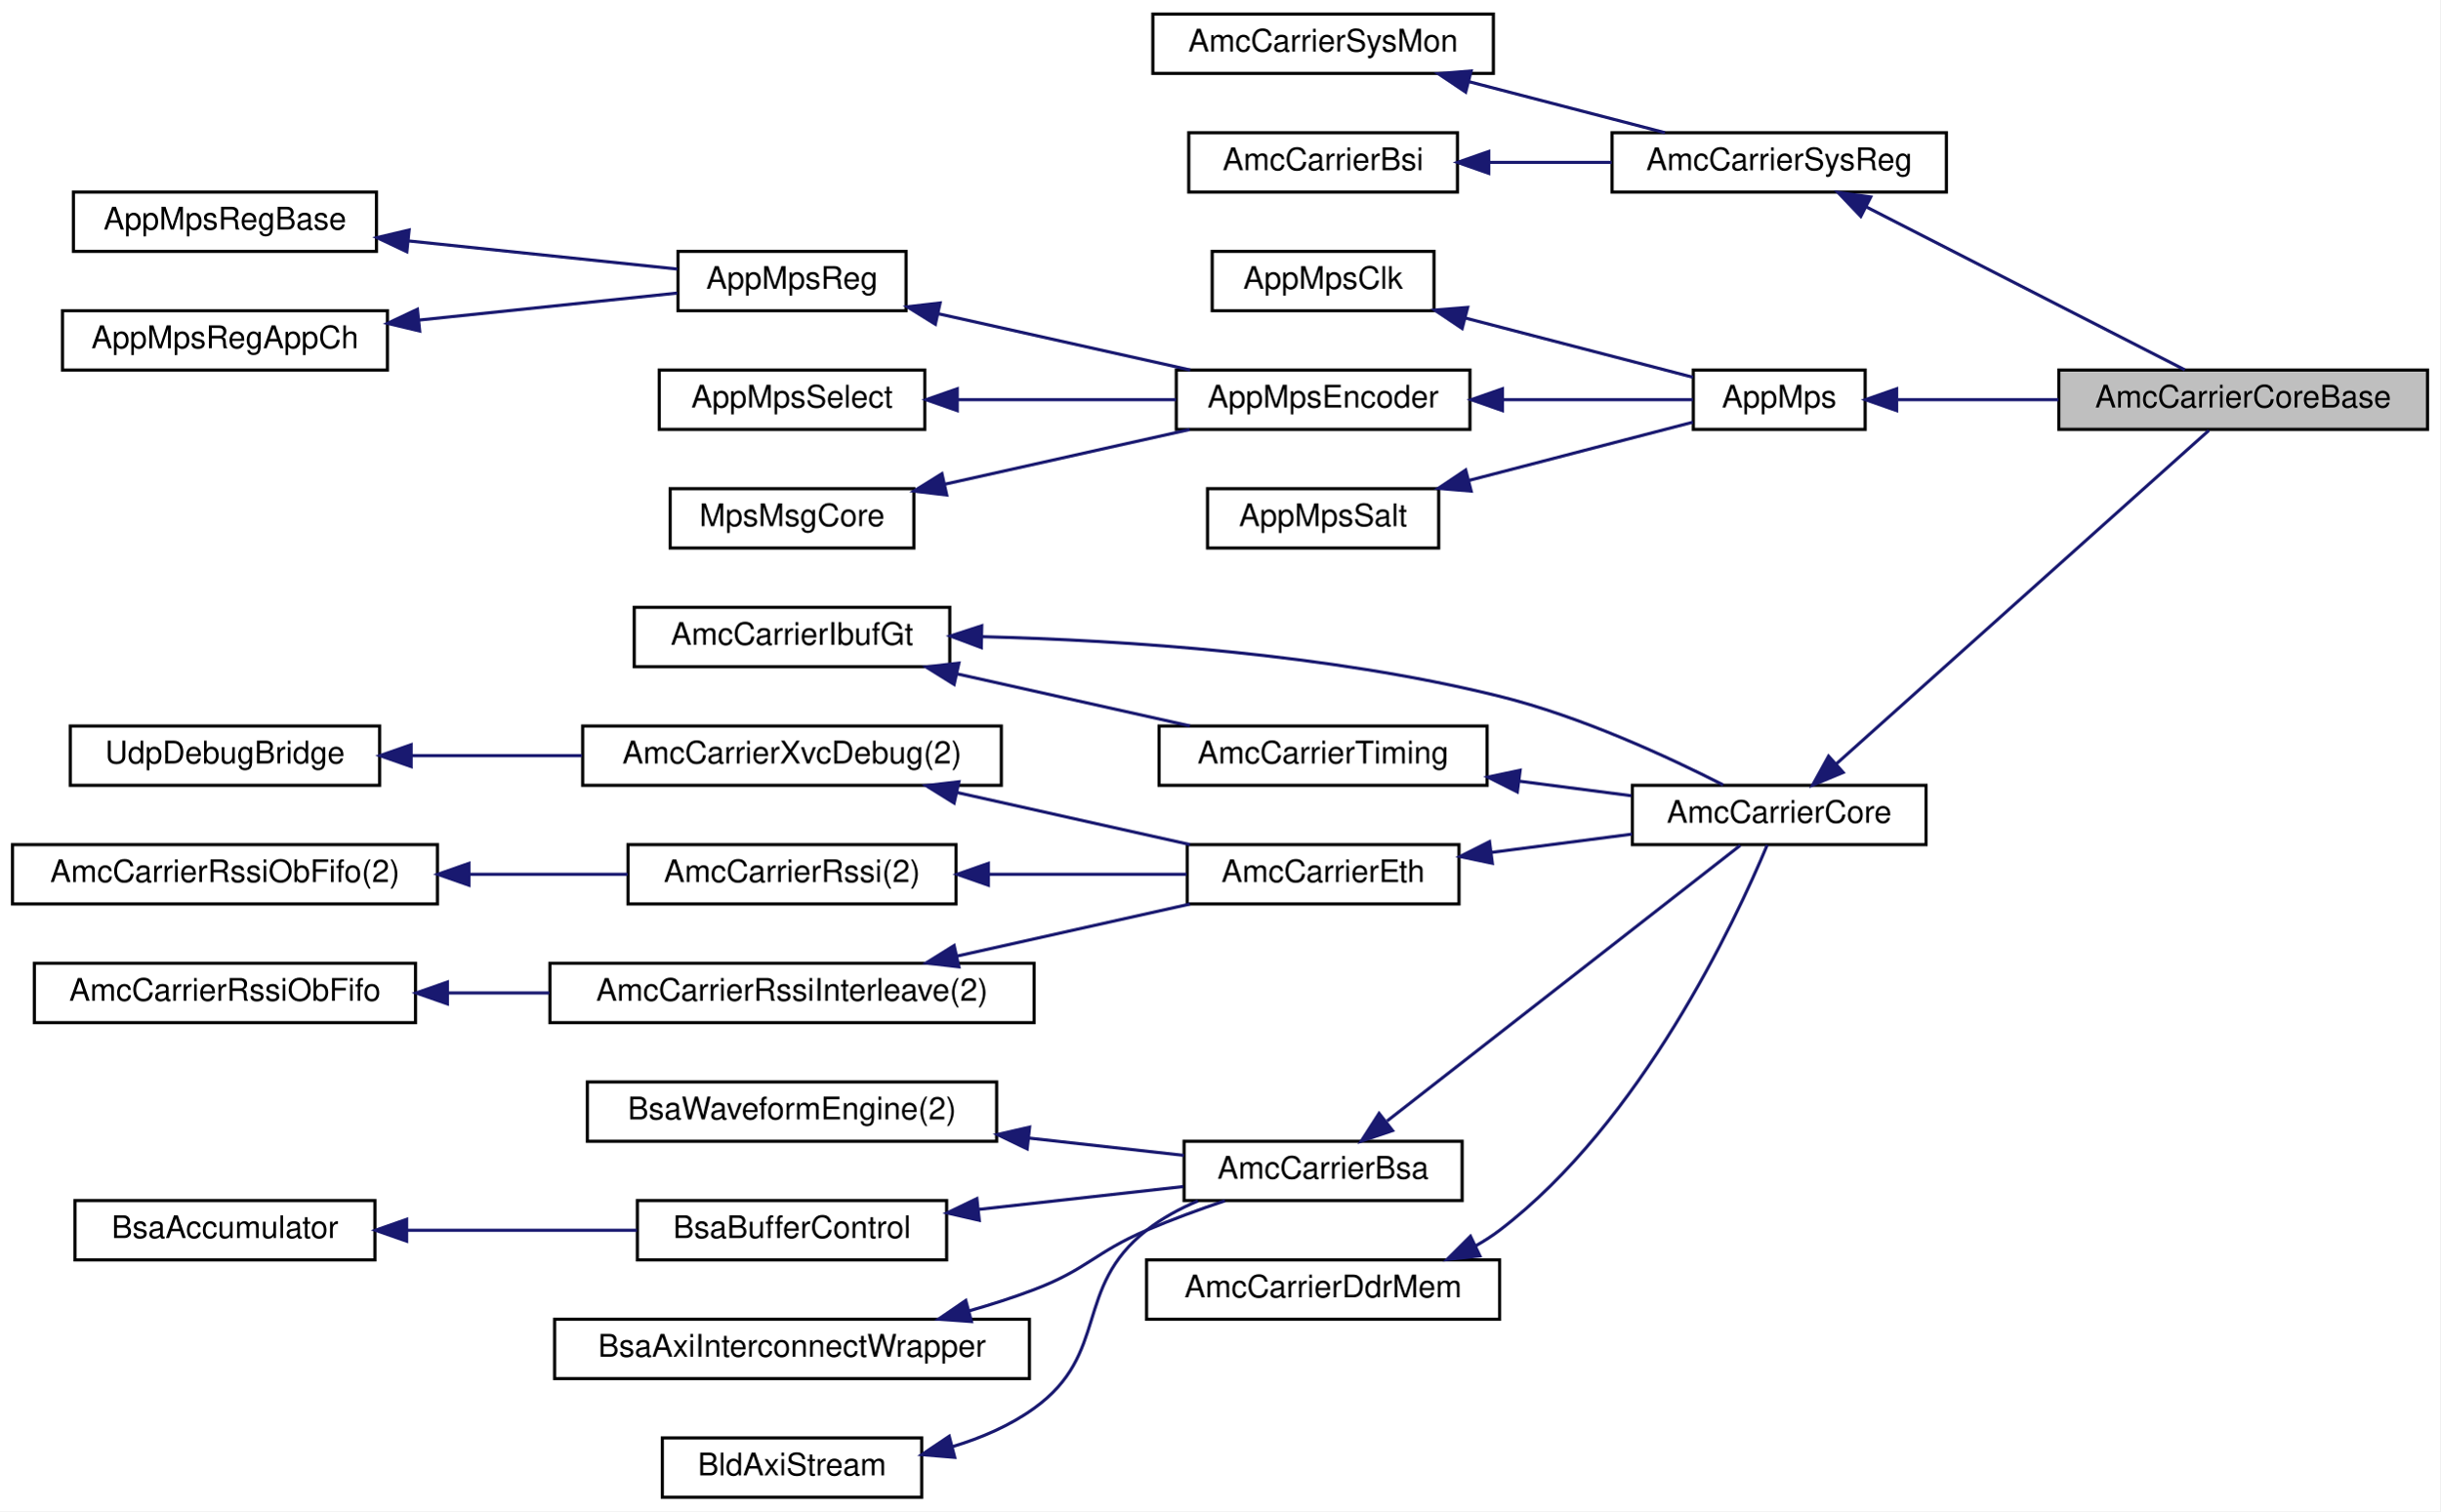
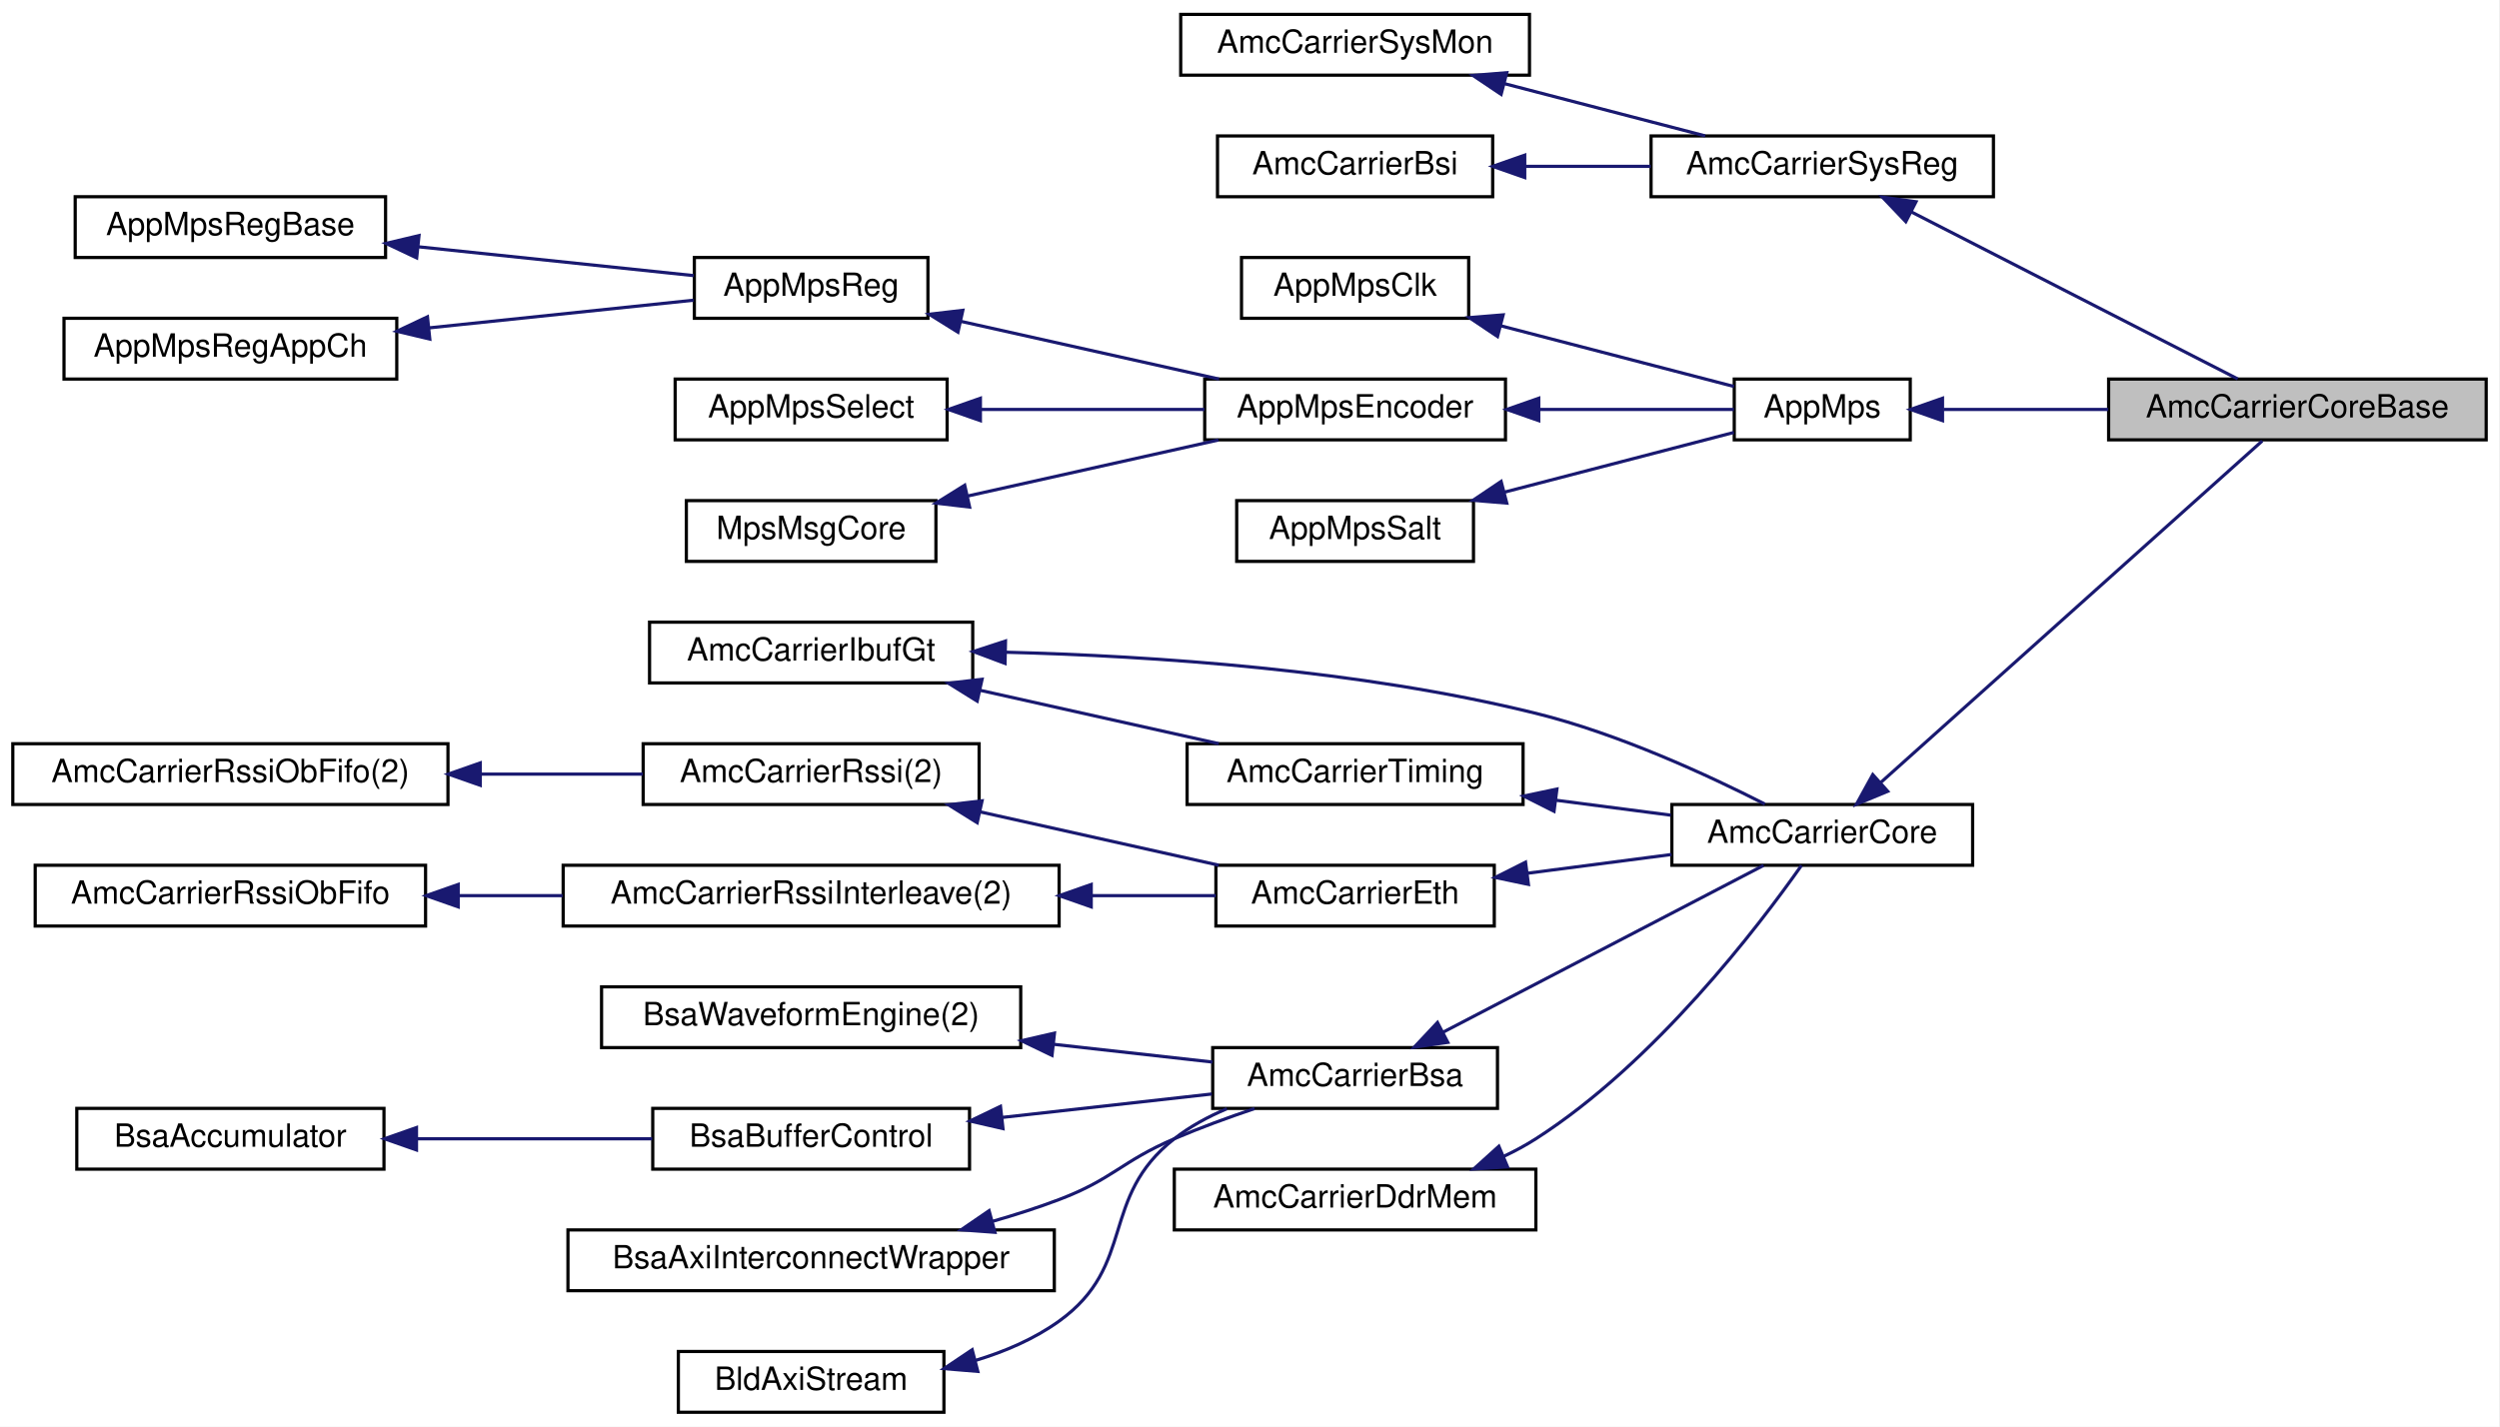
- <svg xmlns="http://www.w3.org/2000/svg" xmlns:xlink="http://www.w3.org/1999/xlink" width="781pt" height="484pt" viewBox="0.00 0.00 781.00 484.00">
-   <g id="graph0" class="graph" transform="scale(1 1) rotate(0) translate(4 480)">
-     <polygon fill="#ffffff" stroke="transparent" points="-4,4 -4,-480 777,-480 777,4 -4,4" />
+ <svg xmlns="http://www.w3.org/2000/svg" xmlns:xlink="http://www.w3.org/1999/xlink" width="781pt" height="446pt" viewBox="0.00 0.00 781.00 446.00">
+   <g id="graph0" class="graph" transform="scale(1 1) rotate(0) translate(4 442)">
+     <polygon fill="#ffffff" stroke="transparent" points="-4,4 -4,-442 777,-442 777,4 -4,4" />
    <g id="node1" class="node">
-       <polygon fill="#bfbfbf" stroke="#000000" points="655,-342.5 655,-361.5 773,-361.5 773,-342.5 655,-342.5" />
-       <text text-anchor="middle" x="714" y="-349.5" font-family="Helvetica,sans-Serif" font-size="10.00" fill="#000000">AmcCarrierCoreBase</text>
+       <polygon fill="#bfbfbf" stroke="#000000" points="655,-304.5 655,-323.5 773,-323.5 773,-304.5 655,-304.5" />
+       <text text-anchor="middle" x="714" y="-311.5" font-family="Helvetica,sans-Serif" font-size="10.00" fill="#000000">AmcCarrierCoreBase</text>
    </g>
    <g id="node2" class="node">
      <g id="a_node2">
        <a xlink:href="classAmcCarrierSysReg.html" target="_top" xlink:title="AmcCarrierSysReg">
-           <polygon fill="#ffffff" stroke="#000000" points="512,-418.5 512,-437.5 619,-437.5 619,-418.5 512,-418.5" />
-           <text text-anchor="middle" x="565.5" y="-425.5" font-family="Helvetica,sans-Serif" font-size="10.00" fill="#000000">AmcCarrierSysReg</text>
+           <polygon fill="#ffffff" stroke="#000000" points="512,-380.5 512,-399.5 619,-399.5 619,-380.5 512,-380.5" />
+           <text text-anchor="middle" x="565.5" y="-387.5" font-family="Helvetica,sans-Serif" font-size="10.00" fill="#000000">AmcCarrierSysReg</text>
        </a>
      </g>
    </g>
    <g id="edge1" class="edge">
-       <path fill="none" stroke="#191970" d="M593.356,-413.743C623.176,-398.483 669.652,-374.697 695.345,-361.547" />
-       <polygon fill="#191970" stroke="#191970" points="591.615,-410.703 584.308,-418.375 594.804,-416.934 591.615,-410.703" />
+       <path fill="none" stroke="#191970" d="M593.356,-375.743C623.176,-360.483 669.652,-336.697 695.345,-323.547" />
+       <polygon fill="#191970" stroke="#191970" points="591.615,-372.703 584.308,-380.375 594.804,-378.934 591.615,-372.703" />
    </g>
    <g id="node3" class="node">
      <g id="a_node3">
        <a xlink:href="classAmcCarrierSysMon.html" target="_top" xlink:title="AmcCarrierSysMon">
-           <polygon fill="#ffffff" stroke="#000000" points="365,-456.5 365,-475.5 474,-475.5 474,-456.5 365,-456.5" />
-           <text text-anchor="middle" x="419.5" y="-463.5" font-family="Helvetica,sans-Serif" font-size="10.00" fill="#000000">AmcCarrierSysMon</text>
+           <polygon fill="#ffffff" stroke="#000000" points="365,-418.5 365,-437.5 474,-437.5 474,-418.5 365,-418.5" />
+           <text text-anchor="middle" x="419.5" y="-425.5" font-family="Helvetica,sans-Serif" font-size="10.00" fill="#000000">AmcCarrierSysMon</text>
        </a>
      </g>
    </g>
    <g id="edge2" class="edge">
-       <path fill="none" stroke="#191970" d="M466.036,-453.888C486.37,-448.596 509.871,-442.479 528.923,-437.52" />
-       <polygon fill="#191970" stroke="#191970" points="465.138,-450.505 456.342,-456.411 466.901,-457.279 465.138,-450.505" />
+       <path fill="none" stroke="#191970" d="M466.036,-415.888C486.37,-410.596 509.871,-404.479 528.923,-399.52" />
+       <polygon fill="#191970" stroke="#191970" points="465.138,-412.505 456.342,-418.411 466.901,-419.279 465.138,-412.505" />
    </g>
    <g id="node4" class="node">
      <g id="a_node4">
        <a xlink:href="classAmcCarrierBsi.html" target="_top" xlink:title="AmcCarrierBsi">
-           <polygon fill="#ffffff" stroke="#000000" points="376.5,-418.5 376.5,-437.5 462.5,-437.5 462.5,-418.5 376.5,-418.5" />
-           <text text-anchor="middle" x="419.5" y="-425.5" font-family="Helvetica,sans-Serif" font-size="10.00" fill="#000000">AmcCarrierBsi</text>
+           <polygon fill="#ffffff" stroke="#000000" points="376.5,-380.5 376.5,-399.5 462.5,-399.5 462.5,-380.5 376.5,-380.5" />
+           <text text-anchor="middle" x="419.5" y="-387.5" font-family="Helvetica,sans-Serif" font-size="10.00" fill="#000000">AmcCarrierBsi</text>
        </a>
      </g>
    </g>
    <g id="edge3" class="edge">
-       <path fill="none" stroke="#191970" d="M472.566,-428C485.378,-428 499.077,-428 511.912,-428" />
-       <polygon fill="#191970" stroke="#191970" points="472.515,-424.5 462.515,-428 472.515,-431.5 472.515,-424.5" />
+       <path fill="none" stroke="#191970" d="M472.566,-390C485.378,-390 499.077,-390 511.912,-390" />
+       <polygon fill="#191970" stroke="#191970" points="472.515,-386.5 462.515,-390 472.515,-393.5 472.515,-386.5" />
    </g>
    <g id="node5" class="node">
      <g id="a_node5">
        <a xlink:href="classAppMps.html" target="_top" xlink:title="AppMps">
-           <polygon fill="#ffffff" stroke="#000000" points="538,-342.5 538,-361.5 593,-361.5 593,-342.5 538,-342.5" />
-           <text text-anchor="middle" x="565.5" y="-349.5" font-family="Helvetica,sans-Serif" font-size="10.00" fill="#000000">AppMps</text>
+           <polygon fill="#ffffff" stroke="#000000" points="538,-304.5 538,-323.5 593,-323.5 593,-304.5 538,-304.5" />
+           <text text-anchor="middle" x="565.5" y="-311.5" font-family="Helvetica,sans-Serif" font-size="10.00" fill="#000000">AppMps</text>
        </a>
      </g>
    </g>
    <g id="edge4" class="edge">
-       <path fill="none" stroke="#191970" d="M603.405,-352C619.043,-352 637.536,-352 654.88,-352" />
-       <polygon fill="#191970" stroke="#191970" points="603.084,-348.5 593.084,-352 603.084,-355.5 603.084,-348.5" />
+       <path fill="none" stroke="#191970" d="M603.405,-314C619.043,-314 637.536,-314 654.88,-314" />
+       <polygon fill="#191970" stroke="#191970" points="603.084,-310.5 593.084,-314 603.084,-317.5 603.084,-310.5" />
    </g>
    <g id="node6" class="node">
      <g id="a_node6">
        <a xlink:href="classAppMpsClk.html" target="_top" xlink:title="AppMpsClk">
-           <polygon fill="#ffffff" stroke="#000000" points="384,-380.5 384,-399.5 455,-399.5 455,-380.5 384,-380.5" />
-           <text text-anchor="middle" x="419.5" y="-387.5" font-family="Helvetica,sans-Serif" font-size="10.00" fill="#000000">AppMpsClk</text>
+           <polygon fill="#ffffff" stroke="#000000" points="384,-342.5 384,-361.5 455,-361.5 455,-342.5 384,-342.5" />
+           <text text-anchor="middle" x="419.5" y="-349.5" font-family="Helvetica,sans-Serif" font-size="10.00" fill="#000000">AppMpsClk</text>
        </a>
      </g>
    </g>
    <g id="edge5" class="edge">
-       <path fill="none" stroke="#191970" d="M465.128,-378.124C488.996,-371.912 517.428,-364.512 537.927,-359.176" />
-       <polygon fill="#191970" stroke="#191970" points="464.012,-374.798 455.216,-380.704 465.775,-381.572 464.012,-374.798" />
+       <path fill="none" stroke="#191970" d="M465.128,-340.124C488.996,-333.912 517.428,-326.512 537.927,-321.176" />
+       <polygon fill="#191970" stroke="#191970" points="464.012,-336.798 455.216,-342.704 465.775,-343.572 464.012,-336.798" />
    </g>
    <g id="node7" class="node">
      <g id="a_node7">
        <a xlink:href="classAppMpsEncoder.html" target="_top" xlink:title="AppMpsEncoder">
-           <polygon fill="#ffffff" stroke="#000000" points="372.5,-342.5 372.5,-361.5 466.5,-361.5 466.5,-342.5 372.5,-342.5" />
-           <text text-anchor="middle" x="419.5" y="-349.5" font-family="Helvetica,sans-Serif" font-size="10.00" fill="#000000">AppMpsEncoder</text>
+           <polygon fill="#ffffff" stroke="#000000" points="372.5,-304.5 372.5,-323.5 466.5,-323.5 466.5,-304.5 372.5,-304.5" />
+           <text text-anchor="middle" x="419.5" y="-311.5" font-family="Helvetica,sans-Serif" font-size="10.00" fill="#000000">AppMpsEncoder</text>
        </a>
      </g>
    </g>
    <g id="edge6" class="edge">
-       <path fill="none" stroke="#191970" d="M477.016,-352C497.975,-352 520.72,-352 537.9,-352" />
-       <polygon fill="#191970" stroke="#191970" points="476.902,-348.5 466.902,-352 476.902,-355.5 476.902,-348.5" />
+       <path fill="none" stroke="#191970" d="M477.016,-314C497.975,-314 520.72,-314 537.9,-314" />
+       <polygon fill="#191970" stroke="#191970" points="476.902,-310.5 466.902,-314 476.902,-317.5 476.902,-310.5" />
    </g>
    <g id="node8" class="node">
      <g id="a_node8">
        <a xlink:href="classAppMpsReg.html" target="_top" xlink:title="AppMpsReg">
-           <polygon fill="#ffffff" stroke="#000000" points="213,-380.5 213,-399.5 286,-399.5 286,-380.5 213,-380.5" />
-           <text text-anchor="middle" x="249.5" y="-387.5" font-family="Helvetica,sans-Serif" font-size="10.00" fill="#000000">AppMpsReg</text>
+           <polygon fill="#ffffff" stroke="#000000" points="213,-342.5 213,-361.5 286,-361.5 286,-342.5 213,-342.5" />
+           <text text-anchor="middle" x="249.5" y="-349.5" font-family="Helvetica,sans-Serif" font-size="10.00" fill="#000000">AppMpsReg</text>
        </a>
      </g>
    </g>
    <g id="edge7" class="edge">
-       <path fill="none" stroke="#191970" d="M296.455,-379.504C321.663,-373.869 352.496,-366.977 376.991,-361.502" />
-       <polygon fill="#191970" stroke="#191970" points="295.383,-376.157 286.387,-381.755 296.91,-382.989 295.383,-376.157" />
+       <path fill="none" stroke="#191970" d="M296.455,-341.504C321.663,-335.869 352.496,-328.977 376.991,-323.502" />
+       <polygon fill="#191970" stroke="#191970" points="295.383,-338.157 286.387,-343.755 296.91,-344.989 295.383,-338.157" />
    </g>
    <g id="node9" class="node">
      <g id="a_node9">
        <a xlink:href="classAppMpsRegBase.html" target="_top" xlink:title="AppMpsRegBase">
-           <polygon fill="#ffffff" stroke="#000000" points="19.5,-399.5 19.5,-418.5 116.5,-418.5 116.5,-399.5 19.5,-399.5" />
-           <text text-anchor="middle" x="68" y="-406.5" font-family="Helvetica,sans-Serif" font-size="10.00" fill="#000000">AppMpsRegBase</text>
+           <polygon fill="#ffffff" stroke="#000000" points="19.5,-361.5 19.5,-380.5 116.5,-380.5 116.5,-361.5 19.5,-361.5" />
+           <text text-anchor="middle" x="68" y="-368.5" font-family="Helvetica,sans-Serif" font-size="10.00" fill="#000000">AppMpsRegBase</text>
        </a>
      </g>
    </g>
    <g id="edge8" class="edge">
-       <path fill="none" stroke="#191970" d="M126.825,-402.842C155.123,-399.88 188.166,-396.421 212.825,-393.839" />
-       <polygon fill="#191970" stroke="#191970" points="126.22,-399.386 116.639,-403.908 126.949,-406.348 126.22,-399.386" />
+       <path fill="none" stroke="#191970" d="M126.825,-364.842C155.123,-361.88 188.166,-358.421 212.825,-355.839" />
+       <polygon fill="#191970" stroke="#191970" points="126.22,-361.386 116.639,-365.908 126.949,-368.348 126.22,-361.386" />
    </g>
    <g id="node10" class="node">
      <g id="a_node10">
        <a xlink:href="classAppMpsRegAppCh.html" target="_top" xlink:title="AppMpsRegAppCh">
-           <polygon fill="#ffffff" stroke="#000000" points="16,-361.5 16,-380.5 120,-380.5 120,-361.5 16,-361.5" />
-           <text text-anchor="middle" x="68" y="-368.5" font-family="Helvetica,sans-Serif" font-size="10.00" fill="#000000">AppMpsRegAppCh</text>
+           <polygon fill="#ffffff" stroke="#000000" points="16,-323.5 16,-342.5 120,-342.5 120,-323.5 16,-323.5" />
+           <text text-anchor="middle" x="68" y="-330.5" font-family="Helvetica,sans-Serif" font-size="10.00" fill="#000000">AppMpsRegAppCh</text>
        </a>
      </g>
    </g>
    <g id="edge9" class="edge">
-       <path fill="none" stroke="#191970" d="M129.96,-377.486C157.508,-380.37 189.006,-383.667 212.751,-386.153" />
-       <polygon fill="#191970" stroke="#191970" points="130.321,-374.005 120.011,-376.445 129.592,-380.967 130.321,-374.005" />
+       <path fill="none" stroke="#191970" d="M129.96,-339.486C157.508,-342.37 189.006,-345.667 212.751,-348.153" />
+       <polygon fill="#191970" stroke="#191970" points="130.321,-336.005 120.011,-338.445 129.592,-342.967 130.321,-336.005" />
    </g>
    <g id="node11" class="node">
      <g id="a_node11">
        <a xlink:href="classAppMpsSelect.html" target="_top" xlink:title="AppMpsSelect">
-           <polygon fill="#ffffff" stroke="#000000" points="207,-342.5 207,-361.5 292,-361.5 292,-342.5 207,-342.5" />
-           <text text-anchor="middle" x="249.5" y="-349.5" font-family="Helvetica,sans-Serif" font-size="10.00" fill="#000000">AppMpsSelect</text>
+           <polygon fill="#ffffff" stroke="#000000" points="207,-304.5 207,-323.5 292,-323.5 292,-304.5 207,-304.5" />
+           <text text-anchor="middle" x="249.5" y="-311.5" font-family="Helvetica,sans-Serif" font-size="10.00" fill="#000000">AppMpsSelect</text>
        </a>
      </g>
    </g>
    <g id="edge10" class="edge">
-       <path fill="none" stroke="#191970" d="M302.418,-352C324.818,-352 350.702,-352 372.428,-352" />
-       <polygon fill="#191970" stroke="#191970" points="302.398,-348.5 292.398,-352 302.398,-355.5 302.398,-348.5" />
+       <path fill="none" stroke="#191970" d="M302.418,-314C324.818,-314 350.702,-314 372.428,-314" />
+       <polygon fill="#191970" stroke="#191970" points="302.398,-310.5 292.398,-314 302.398,-317.5 302.398,-310.5" />
    </g>
    <g id="node12" class="node">
      <g id="a_node12">
        <a xlink:href="classMpsMsgCore.html" target="_top" xlink:title="MpsMsgCore">
-           <polygon fill="#ffffff" stroke="#000000" points="210.5,-304.5 210.5,-323.5 288.5,-323.5 288.5,-304.5 210.5,-304.5" />
-           <text text-anchor="middle" x="249.5" y="-311.5" font-family="Helvetica,sans-Serif" font-size="10.00" fill="#000000">MpsMsgCore</text>
+           <polygon fill="#ffffff" stroke="#000000" points="210.5,-266.5 210.5,-285.5 288.5,-285.5 288.5,-266.5 210.5,-266.5" />
+           <text text-anchor="middle" x="249.5" y="-273.5" font-family="Helvetica,sans-Serif" font-size="10.00" fill="#000000">MpsMsgCore</text>
        </a>
      </g>
    </g>
    <g id="edge11" class="edge">
-       <path fill="none" stroke="#191970" d="M298.424,-324.936C323.191,-330.472 352.975,-337.13 376.805,-342.456" />
-       <polygon fill="#191970" stroke="#191970" points="299.024,-321.484 288.501,-322.718 297.497,-328.315 299.024,-321.484" />
+       <path fill="none" stroke="#191970" d="M298.424,-286.936C323.191,-292.472 352.975,-299.13 376.805,-304.456" />
+       <polygon fill="#191970" stroke="#191970" points="299.024,-283.484 288.501,-284.718 297.497,-290.315 299.024,-283.484" />
    </g>
    <g id="node13" class="node">
      <g id="a_node13">
        <a xlink:href="classAppMpsSalt.html" target="_top" xlink:title="AppMpsSalt">
-           <polygon fill="#ffffff" stroke="#000000" points="382.5,-304.5 382.5,-323.5 456.5,-323.5 456.5,-304.5 382.5,-304.5" />
-           <text text-anchor="middle" x="419.5" y="-311.5" font-family="Helvetica,sans-Serif" font-size="10.00" fill="#000000">AppMpsSalt</text>
+           <polygon fill="#ffffff" stroke="#000000" points="382.5,-266.5 382.5,-285.5 456.5,-285.5 456.5,-266.5 382.5,-266.5" />
+           <text text-anchor="middle" x="419.5" y="-273.5" font-family="Helvetica,sans-Serif" font-size="10.00" fill="#000000">AppMpsSalt</text>
        </a>
      </g>
    </g>
    <g id="edge12" class="edge">
-       <path fill="none" stroke="#191970" d="M466.175,-326.148C489.808,-332.299 517.691,-339.557 537.888,-344.813" />
-       <polygon fill="#191970" stroke="#191970" points="466.901,-322.721 456.342,-323.589 465.138,-329.495 466.901,-322.721" />
+       <path fill="none" stroke="#191970" d="M466.175,-288.148C489.808,-294.299 517.691,-301.557 537.888,-306.813" />
+       <polygon fill="#191970" stroke="#191970" points="466.901,-284.721 456.342,-285.589 465.138,-291.495 466.901,-284.721" />
    </g>
    <g id="node14" class="node">
      <g id="a_node14">
        <a xlink:href="classAmcCarrierCore.html" target="_top" xlink:title="AmcCarrierCore">
-           <polygon fill="#ffffff" stroke="#000000" points="518.5,-209.5 518.5,-228.5 612.5,-228.5 612.5,-209.5 518.5,-209.5" />
-           <text text-anchor="middle" x="565.5" y="-216.5" font-family="Helvetica,sans-Serif" font-size="10.00" fill="#000000">AmcCarrierCore</text>
+           <polygon fill="#ffffff" stroke="#000000" points="518.5,-171.5 518.5,-190.5 612.5,-190.5 612.5,-171.5 518.5,-171.5" />
+           <text text-anchor="middle" x="565.5" y="-178.5" font-family="Helvetica,sans-Serif" font-size="10.00" fill="#000000">AmcCarrierCore</text>
        </a>
      </g>
    </g>
    <g id="edge13" class="edge">
-       <path fill="none" stroke="#191970" d="M583.743,-235.339C614.956,-263.294 677.685,-319.475 703.016,-342.163" />
-       <polygon fill="#191970" stroke="#191970" points="585.964,-232.63 576.18,-228.565 581.294,-237.844 585.964,-232.63" />
+       <path fill="none" stroke="#191970" d="M583.743,-197.339C614.956,-225.294 677.685,-281.475 703.016,-304.163" />
+       <polygon fill="#191970" stroke="#191970" points="585.964,-194.63 576.18,-190.565 581.294,-199.844 585.964,-194.63" />
    </g>
    <g id="node15" class="node">
      <g id="a_node15">
        <a xlink:href="classAmcCarrierIbufGt.html" target="_top" xlink:title="AmcCarrierIbufGt">
-           <polygon fill="#ffffff" stroke="#000000" points="199,-266.5 199,-285.5 300,-285.5 300,-266.5 199,-266.5" />
-           <text text-anchor="middle" x="249.5" y="-273.5" font-family="Helvetica,sans-Serif" font-size="10.00" fill="#000000">AmcCarrierIbufGt</text>
+           <polygon fill="#ffffff" stroke="#000000" points="199,-228.5 199,-247.5 300,-247.5 300,-228.5 199,-228.5" />
+           <text text-anchor="middle" x="249.5" y="-235.5" font-family="Helvetica,sans-Serif" font-size="10.00" fill="#000000">AmcCarrierIbufGt</text>
        </a>
      </g>
    </g>
    <g id="edge14" class="edge">
-       <path fill="none" stroke="#191970" d="M310.302,-276.102C356.396,-274.934 420.979,-270.616 476,-257 501.89,-250.593 529.915,-237.619 547.577,-228.626" />
-       <polygon fill="#191970" stroke="#191970" points="310.097,-272.605 300.173,-276.315 310.244,-279.604 310.097,-272.605" />
-     </g>
-     <g id="node23" class="node">
-       <g id="a_node23">
+       <path fill="none" stroke="#191970" d="M310.302,-238.102C356.396,-236.934 420.979,-232.616 476,-219 501.89,-212.593 529.915,-199.619 547.577,-190.626" />
+       <polygon fill="#191970" stroke="#191970" points="310.097,-234.605 300.173,-238.315 310.244,-241.604 310.097,-234.605" />
+     </g>
+     <g id="node21" class="node">
+       <g id="a_node21">
        <a xlink:href="classAmcCarrierTiming.html" target="_top" xlink:title="AmcCarrierTiming">
-           <polygon fill="#ffffff" stroke="#000000" points="367,-228.5 367,-247.5 472,-247.5 472,-228.5 367,-228.5" />
-           <text text-anchor="middle" x="419.5" y="-235.5" font-family="Helvetica,sans-Serif" font-size="10.00" fill="#000000">AmcCarrierTiming</text>
-         </a>
-       </g>
-     </g>
-     <g id="edge23" class="edge">
-       <path fill="none" stroke="#191970" d="M302.398,-264.176C326.365,-258.818 354.324,-252.569 376.91,-247.52" />
-       <polygon fill="#191970" stroke="#191970" points="301.394,-260.814 292.398,-266.411 302.921,-267.645 301.394,-260.814" />
+           <polygon fill="#ffffff" stroke="#000000" points="367,-190.5 367,-209.5 472,-209.5 472,-190.5 367,-190.5" />
+           <text text-anchor="middle" x="419.5" y="-197.5" font-family="Helvetica,sans-Serif" font-size="10.00" fill="#000000">AmcCarrierTiming</text>
+         </a>
+       </g>
+     </g>
+     <g id="edge21" class="edge">
+       <path fill="none" stroke="#191970" d="M302.398,-226.176C326.365,-220.818 354.324,-214.569 376.91,-209.52" />
+       <polygon fill="#191970" stroke="#191970" points="301.394,-222.814 292.398,-228.411 302.921,-229.645 301.394,-222.814" />
    </g>
    <g id="node16" class="node">
      <g id="a_node16">
        <a xlink:href="classAmcCarrierEth.html" target="_top" xlink:title="AmcCarrierEth">
-           <polygon fill="#ffffff" stroke="#000000" points="376,-190.5 376,-209.5 463,-209.5 463,-190.5 376,-190.5" />
-           <text text-anchor="middle" x="419.5" y="-197.5" font-family="Helvetica,sans-Serif" font-size="10.00" fill="#000000">AmcCarrierEth</text>
+           <polygon fill="#ffffff" stroke="#000000" points="376,-152.5 376,-171.5 463,-171.5 463,-152.5 376,-152.5" />
+           <text text-anchor="middle" x="419.5" y="-159.5" font-family="Helvetica,sans-Serif" font-size="10.00" fill="#000000">AmcCarrierEth</text>
        </a>
      </g>
    </g>
    <g id="edge15" class="edge">
-       <path fill="none" stroke="#191970" d="M473.331,-207.005C488.122,-208.93 504.042,-211.002 518.421,-212.873" />
-       <polygon fill="#191970" stroke="#191970" points="473.673,-203.52 463.305,-205.701 472.769,-210.462 473.673,-203.52" />
+       <path fill="none" stroke="#191970" d="M473.331,-169.005C488.122,-170.93 504.042,-173.002 518.421,-174.873" />
+       <polygon fill="#191970" stroke="#191970" points="473.673,-165.52 463.305,-167.701 472.769,-172.462 473.673,-165.52" />
    </g>
    <g id="node17" class="node">
      <g id="a_node17">
-         <a xlink:href="classAmcCarrierXvcDebug.html" target="_top" xlink:title="AmcCarrierXvcDebug(2)">
-           <polygon fill="#ffffff" stroke="#000000" points="182.5,-228.5 182.5,-247.5 316.5,-247.5 316.5,-228.5 182.5,-228.5" />
-           <text text-anchor="middle" x="249.5" y="-235.5" font-family="Helvetica,sans-Serif" font-size="10.00" fill="#000000">AmcCarrierXvcDebug(2)</text>
-         </a>
-       </g>
-     </g>
-     <g id="edge16" class="edge">
-       <path fill="none" stroke="#191970" d="M302.398,-226.176C326.365,-220.818 354.324,-214.569 376.91,-209.52" />
-       <polygon fill="#191970" stroke="#191970" points="301.394,-222.814 292.398,-228.411 302.921,-229.645 301.394,-222.814" />
-     </g>
-     <g id="node18" class="node">
-       <g id="a_node18">
-         <a xlink:href="classUdpDebugBridge.html" target="_top" xlink:title="UdpDebugBridge">
-           <polygon fill="#ffffff" stroke="#000000" points="18.5,-228.5 18.5,-247.5 117.5,-247.5 117.5,-228.5 18.5,-228.5" />
-           <text text-anchor="middle" x="68" y="-235.5" font-family="Helvetica,sans-Serif" font-size="10.00" fill="#000000">UdpDebugBridge</text>
-         </a>
-       </g>
-     </g>
-     <g id="edge17" class="edge">
-       <path fill="none" stroke="#191970" d="M127.659,-238C145.135,-238 164.359,-238 182.271,-238" />
-       <polygon fill="#191970" stroke="#191970" points="127.596,-234.5 117.596,-238 127.596,-241.5 127.596,-234.5" />
-     </g>
-     <g id="node19" class="node">
-       <g id="a_node19">
        <a xlink:href="classAmcCarrierRssi.html" target="_top" xlink:title="AmcCarrierRssi(2)">
          <polygon fill="#ffffff" stroke="#000000" points="197,-190.5 197,-209.5 302,-209.5 302,-190.5 197,-190.5" />
          <text text-anchor="middle" x="249.5" y="-197.5" font-family="Helvetica,sans-Serif" font-size="10.00" fill="#000000">AmcCarrierRssi(2)</text>
        </a>
      </g>
    </g>
-     <g id="edge18" class="edge">
-       <path fill="none" stroke="#191970" d="M312.513,-200C333.568,-200 356.555,-200 375.807,-200" />
-       <polygon fill="#191970" stroke="#191970" points="312.357,-196.5 302.357,-200 312.357,-203.5 312.357,-196.5" />
-     </g>
-     <g id="node20" class="node">
-       <g id="a_node20">
+     <g id="edge16" class="edge">
+       <path fill="none" stroke="#191970" d="M302.398,-188.176C326.365,-182.818 354.324,-176.569 376.91,-171.52" />
+       <polygon fill="#191970" stroke="#191970" points="301.394,-184.814 292.398,-190.411 302.921,-191.645 301.394,-184.814" />
+     </g>
+     <g id="node18" class="node">
+       <g id="a_node18">
        <a xlink:href="classAmcCarrierRssiObFifo.html" target="_top" xlink:title="AmcCarrierRssiObFifo(2)">
          <polygon fill="#ffffff" stroke="#000000" points="0,-190.5 0,-209.5 136,-209.5 136,-190.5 0,-190.5" />
          <text text-anchor="middle" x="68" y="-197.5" font-family="Helvetica,sans-Serif" font-size="10.00" fill="#000000">AmcCarrierRssiObFifo(2)</text>
        </a>
      </g>
    </g>
-     <g id="edge19" class="edge">
+     <g id="edge17" class="edge">
      <path fill="none" stroke="#191970" d="M146.111,-200C163.266,-200 181.036,-200 196.904,-200" />
      <polygon fill="#191970" stroke="#191970" points="146.1,-196.5 136.1,-200 146.1,-203.5 146.1,-196.5" />
    </g>
-     <g id="node21" class="node">
-       <g id="a_node21">
+     <g id="node19" class="node">
+       <g id="a_node19">
        <a xlink:href="classAmcCarrierRssiInterleave.html" target="_top" xlink:title="AmcCarrierRssiInterleave(2)">
          <polygon fill="#ffffff" stroke="#000000" points="172,-152.5 172,-171.5 327,-171.5 327,-152.5 172,-152.5" />
          <text text-anchor="middle" x="249.5" y="-159.5" font-family="Helvetica,sans-Serif" font-size="10.00" fill="#000000">AmcCarrierRssiInterleave(2)</text>
        </a>
      </g>
    </g>
-     <g id="edge20" class="edge">
-       <path fill="none" stroke="#191970" d="M302.398,-173.824C326.365,-179.182 354.324,-185.431 376.91,-190.48" />
-       <polygon fill="#191970" stroke="#191970" points="302.921,-170.355 292.398,-171.589 301.394,-177.186 302.921,-170.355" />
-     </g>
-     <g id="node22" class="node">
-       <g id="a_node22">
+     <g id="edge18" class="edge">
+       <path fill="none" stroke="#191970" d="M337.31,-162C350.748,-162 364.092,-162 375.997,-162" />
+       <polygon fill="#191970" stroke="#191970" points="337.038,-158.5 327.038,-162 337.038,-165.5 337.038,-158.5" />
+     </g>
+     <g id="node20" class="node">
+       <g id="a_node20">
        <a xlink:href="classAmcCarrierRssiObFifo.html" target="_top" xlink:title="AmcCarrierRssiObFifo">
          <polygon fill="#ffffff" stroke="#000000" points="7,-152.5 7,-171.5 129,-171.5 129,-152.5 7,-152.5" />
          <text text-anchor="middle" x="68" y="-159.5" font-family="Helvetica,sans-Serif" font-size="10.00" fill="#000000">AmcCarrierRssiObFifo</text>
        </a>
      </g>
    </g>
-     <g id="edge21" class="edge">
+     <g id="edge19" class="edge">
      <path fill="none" stroke="#191970" d="M139.296,-162C149.974,-162 161.029,-162 171.831,-162" />
      <polygon fill="#191970" stroke="#191970" points="139.195,-158.5 129.195,-162 139.195,-165.5 139.195,-158.5" />
    </g>
-     <g id="edge22" class="edge">
-       <path fill="none" stroke="#191970" d="M482.221,-229.838C494.283,-228.268 506.726,-226.649 518.199,-225.156" />
-       <polygon fill="#191970" stroke="#191970" points="481.674,-226.379 472.209,-231.141 482.577,-233.321 481.674,-226.379" />
-     </g>
-     <g id="node24" class="node">
-       <g id="a_node24">
+     <g id="edge20" class="edge">
+       <path fill="none" stroke="#191970" d="M482.221,-191.838C494.283,-190.268 506.726,-188.649 518.199,-187.156" />
+       <polygon fill="#191970" stroke="#191970" points="481.674,-188.379 472.209,-193.141 482.577,-195.321 481.674,-188.379" />
+     </g>
+     <g id="node22" class="node">
+       <g id="a_node22">
        <a xlink:href="classAmcCarrierBsa.html" target="_top" xlink:title="AmcCarrierBsa">
          <polygon fill="#ffffff" stroke="#000000" points="375,-95.5 375,-114.5 464,-114.5 464,-95.5 375,-95.5" />
          <text text-anchor="middle" x="419.5" y="-102.5" font-family="Helvetica,sans-Serif" font-size="10.00" fill="#000000">AmcCarrierBsa</text>
        </a>
      </g>
    </g>
-     <g id="edge24" class="edge">
-       <path fill="none" stroke="#191970" d="M439.97,-120.983C470.703,-144.98 527.843,-189.597 553.029,-209.262" />
-       <polygon fill="#191970" stroke="#191970" points="441.733,-117.919 431.697,-114.523 437.425,-123.436 441.733,-117.919" />
-     </g>
-     <g id="node25" class="node">
-       <g id="a_node25">
+     <g id="edge22" class="edge">
+       <path fill="none" stroke="#191970" d="M446.887,-119.257C476.205,-134.517 521.899,-158.303 547.159,-171.453" />
+       <polygon fill="#191970" stroke="#191970" points="448.477,-116.138 437.991,-114.626 445.245,-122.347 448.477,-116.138" />
+     </g>
+     <g id="node23" class="node">
+       <g id="a_node23">
        <a xlink:href="classBsaWaveformEngine.html" target="_top" xlink:title="BsaWaveformEngine(2)">
          <polygon fill="#ffffff" stroke="#000000" points="184,-114.5 184,-133.5 315,-133.5 315,-114.5 184,-114.5" />
          <text text-anchor="middle" x="249.5" y="-121.5" font-family="Helvetica,sans-Serif" font-size="10.00" fill="#000000">BsaWaveformEngine(2)</text>
        </a>
      </g>
    </g>
-     <g id="edge25" class="edge">
+     <g id="edge23" class="edge">
      <path fill="none" stroke="#191970" d="M325.168,-115.543C342.188,-113.641 359.712,-111.682 374.968,-109.977" />
      <polygon fill="#191970" stroke="#191970" points="324.776,-112.065 315.226,-116.654 325.553,-119.022 324.776,-112.065" />
    </g>
-     <g id="node26" class="node">
-       <g id="a_node26">
+     <g id="node24" class="node">
+       <g id="a_node24">
        <a xlink:href="classBsaBufferControl.html" target="_top" xlink:title="BsaBufferControl">
          <polygon fill="#ffffff" stroke="#000000" points="200,-76.5 200,-95.5 299,-95.5 299,-76.5 200,-76.5" />
          <text text-anchor="middle" x="249.5" y="-83.5" font-family="Helvetica,sans-Serif" font-size="10.00" fill="#000000">BsaBufferControl</text>
        </a>
      </g>
    </g>
-     <g id="edge26" class="edge">
+     <g id="edge24" class="edge">
      <path fill="none" stroke="#191970" d="M309.166,-92.669C330.725,-95.078 354.677,-97.755 374.741,-99.998" />
      <polygon fill="#191970" stroke="#191970" points="309.455,-89.179 299.128,-91.547 308.677,-96.136 309.455,-89.179" />
    </g>
-     <g id="node27" class="node">
-       <g id="a_node27">
+     <g id="node25" class="node">
+       <g id="a_node25">
        <a xlink:href="classBsaAccumulator.html" target="_top" xlink:title="BsaAccumulator">
          <polygon fill="#ffffff" stroke="#000000" points="20,-76.5 20,-95.5 116,-95.5 116,-76.5 20,-76.5" />
          <text text-anchor="middle" x="68" y="-83.5" font-family="Helvetica,sans-Serif" font-size="10.00" fill="#000000">BsaAccumulator</text>
        </a>
      </g>
    </g>
-     <g id="edge27" class="edge">
+     <g id="edge25" class="edge">
      <path fill="none" stroke="#191970" d="M126.425,-86C150.098,-86 177.147,-86 199.846,-86" />
      <polygon fill="#191970" stroke="#191970" points="126.162,-82.5 116.162,-86 126.162,-89.5 126.162,-82.5" />
    </g>
-     <g id="node28" class="node">
-       <g id="a_node28">
+     <g id="node26" class="node">
+       <g id="a_node26">
        <a xlink:href="classBsaAxiInterconnectWrapper.html" target="_top" xlink:title="BsaAxiInterconnectWrapper">
          <polygon fill="#ffffff" stroke="#000000" points="173.5,-38.5 173.5,-57.5 325.5,-57.5 325.5,-38.5 173.5,-38.5" />
          <text text-anchor="middle" x="249.5" y="-45.5" font-family="Helvetica,sans-Serif" font-size="10.00" fill="#000000">BsaAxiInterconnectWrapper</text>
        </a>
      </g>
    </g>
-     <g id="edge28" class="edge">
+     <g id="edge26" class="edge">
      <path fill="none" stroke="#191970" d="M306.059,-60.145C313.191,-62.178 320.322,-64.463 327,-67 343.913,-73.424 346.372,-78.871 363,-86 370.99,-89.425 379.819,-92.648 388.077,-95.433" />
      <polygon fill="#191970" stroke="#191970" points="306.942,-56.759 296.376,-57.53 305.117,-63.516 306.942,-56.759" />
    </g>
-     <g id="node29" class="node">
-       <g id="a_node29">
+     <g id="node27" class="node">
+       <g id="a_node27">
        <a xlink:href="classBldAxiStream.html" target="_top" xlink:title="BldAxiStream">
          <polygon fill="#ffffff" stroke="#000000" points="208,-.5 208,-19.5 291,-19.5 291,-.5 208,-.5" />
          <text text-anchor="middle" x="249.5" y="-7.5" font-family="Helvetica,sans-Serif" font-size="10.00" fill="#000000">BldAxiStream</text>
        </a>
      </g>
    </g>
-     <g id="edge29" class="edge">
+     <g id="edge27" class="edge">
      <path fill="none" stroke="#191970" d="M300.717,-16.661C310.03,-19.458 319.24,-23.413 327,-29 351.317,-46.506 339.439,-67.489 363,-86 367.883,-89.836 373.58,-92.918 379.442,-95.388" />
      <polygon fill="#191970" stroke="#191970" points="301.589,-13.271 291.031,-14.145 299.829,-20.046 301.589,-13.271" />
    </g>
-     <g id="node30" class="node">
-       <g id="a_node30">
+     <g id="node28" class="node">
+       <g id="a_node28">
        <a xlink:href="classAmcCarrierDdrMem.html" target="_top" xlink:title="AmcCarrierDdrMem">
          <polygon fill="#ffffff" stroke="#000000" points="363,-57.5 363,-76.5 476,-76.5 476,-57.5 363,-57.5" />
          <text text-anchor="middle" x="419.5" y="-64.5" font-family="Helvetica,sans-Serif" font-size="10.00" fill="#000000">AmcCarrierDdrMem</text>
        </a>
      </g>
    </g>
-     <g id="edge30" class="edge">
-       <path fill="none" stroke="#191970" d="M468.208,-80.947C470.945,-82.467 473.568,-84.146 476,-86 521.371,-120.594 551.469,-185.07 561.661,-209.387" />
-       <polygon fill="#191970" stroke="#191970" points="469.697,-77.78 459.167,-76.615 466.673,-84.093 469.697,-77.78" />
+     <g id="edge28" class="edge">
+       <path fill="none" stroke="#191970" d="M465.976,-80.508C469.468,-82.157 472.852,-83.983 476,-86 513.205,-109.837 545.66,-152.48 559.014,-171.449" />
+       <polygon fill="#191970" stroke="#191970" points="467.146,-77.204 456.572,-76.548 464.43,-83.655 467.146,-77.204" />
    </g>
  </g>
</svg>
